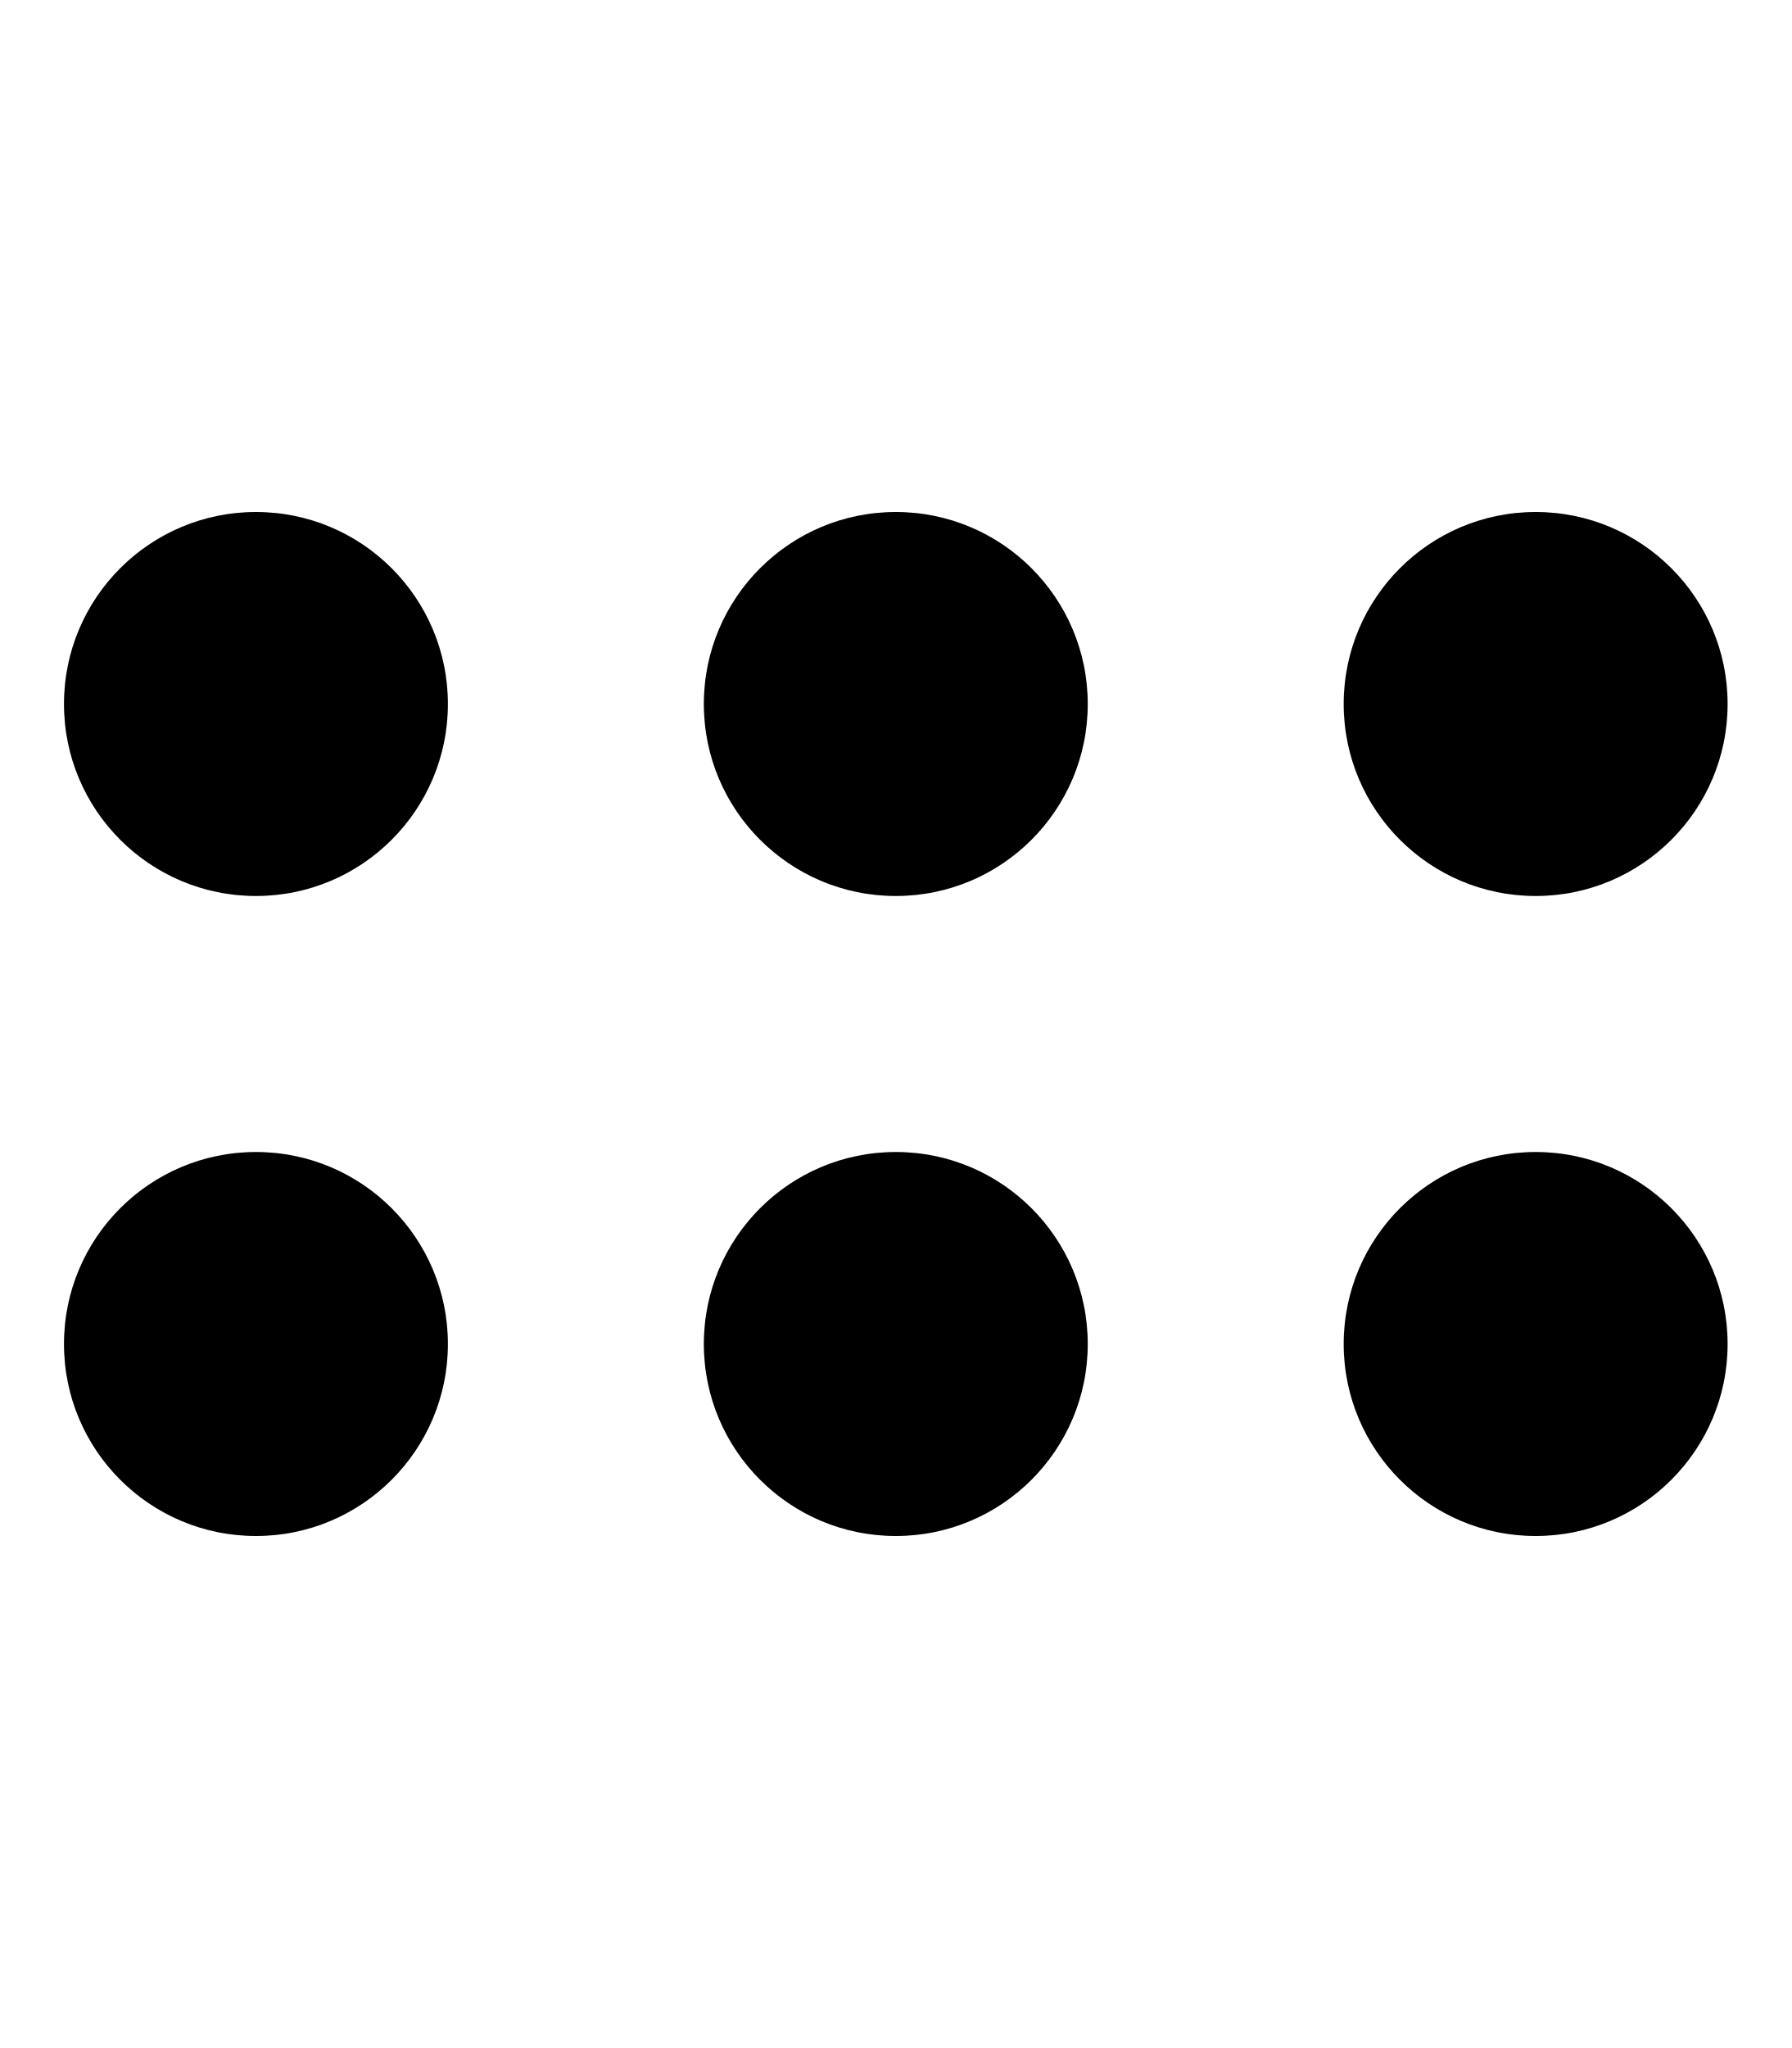
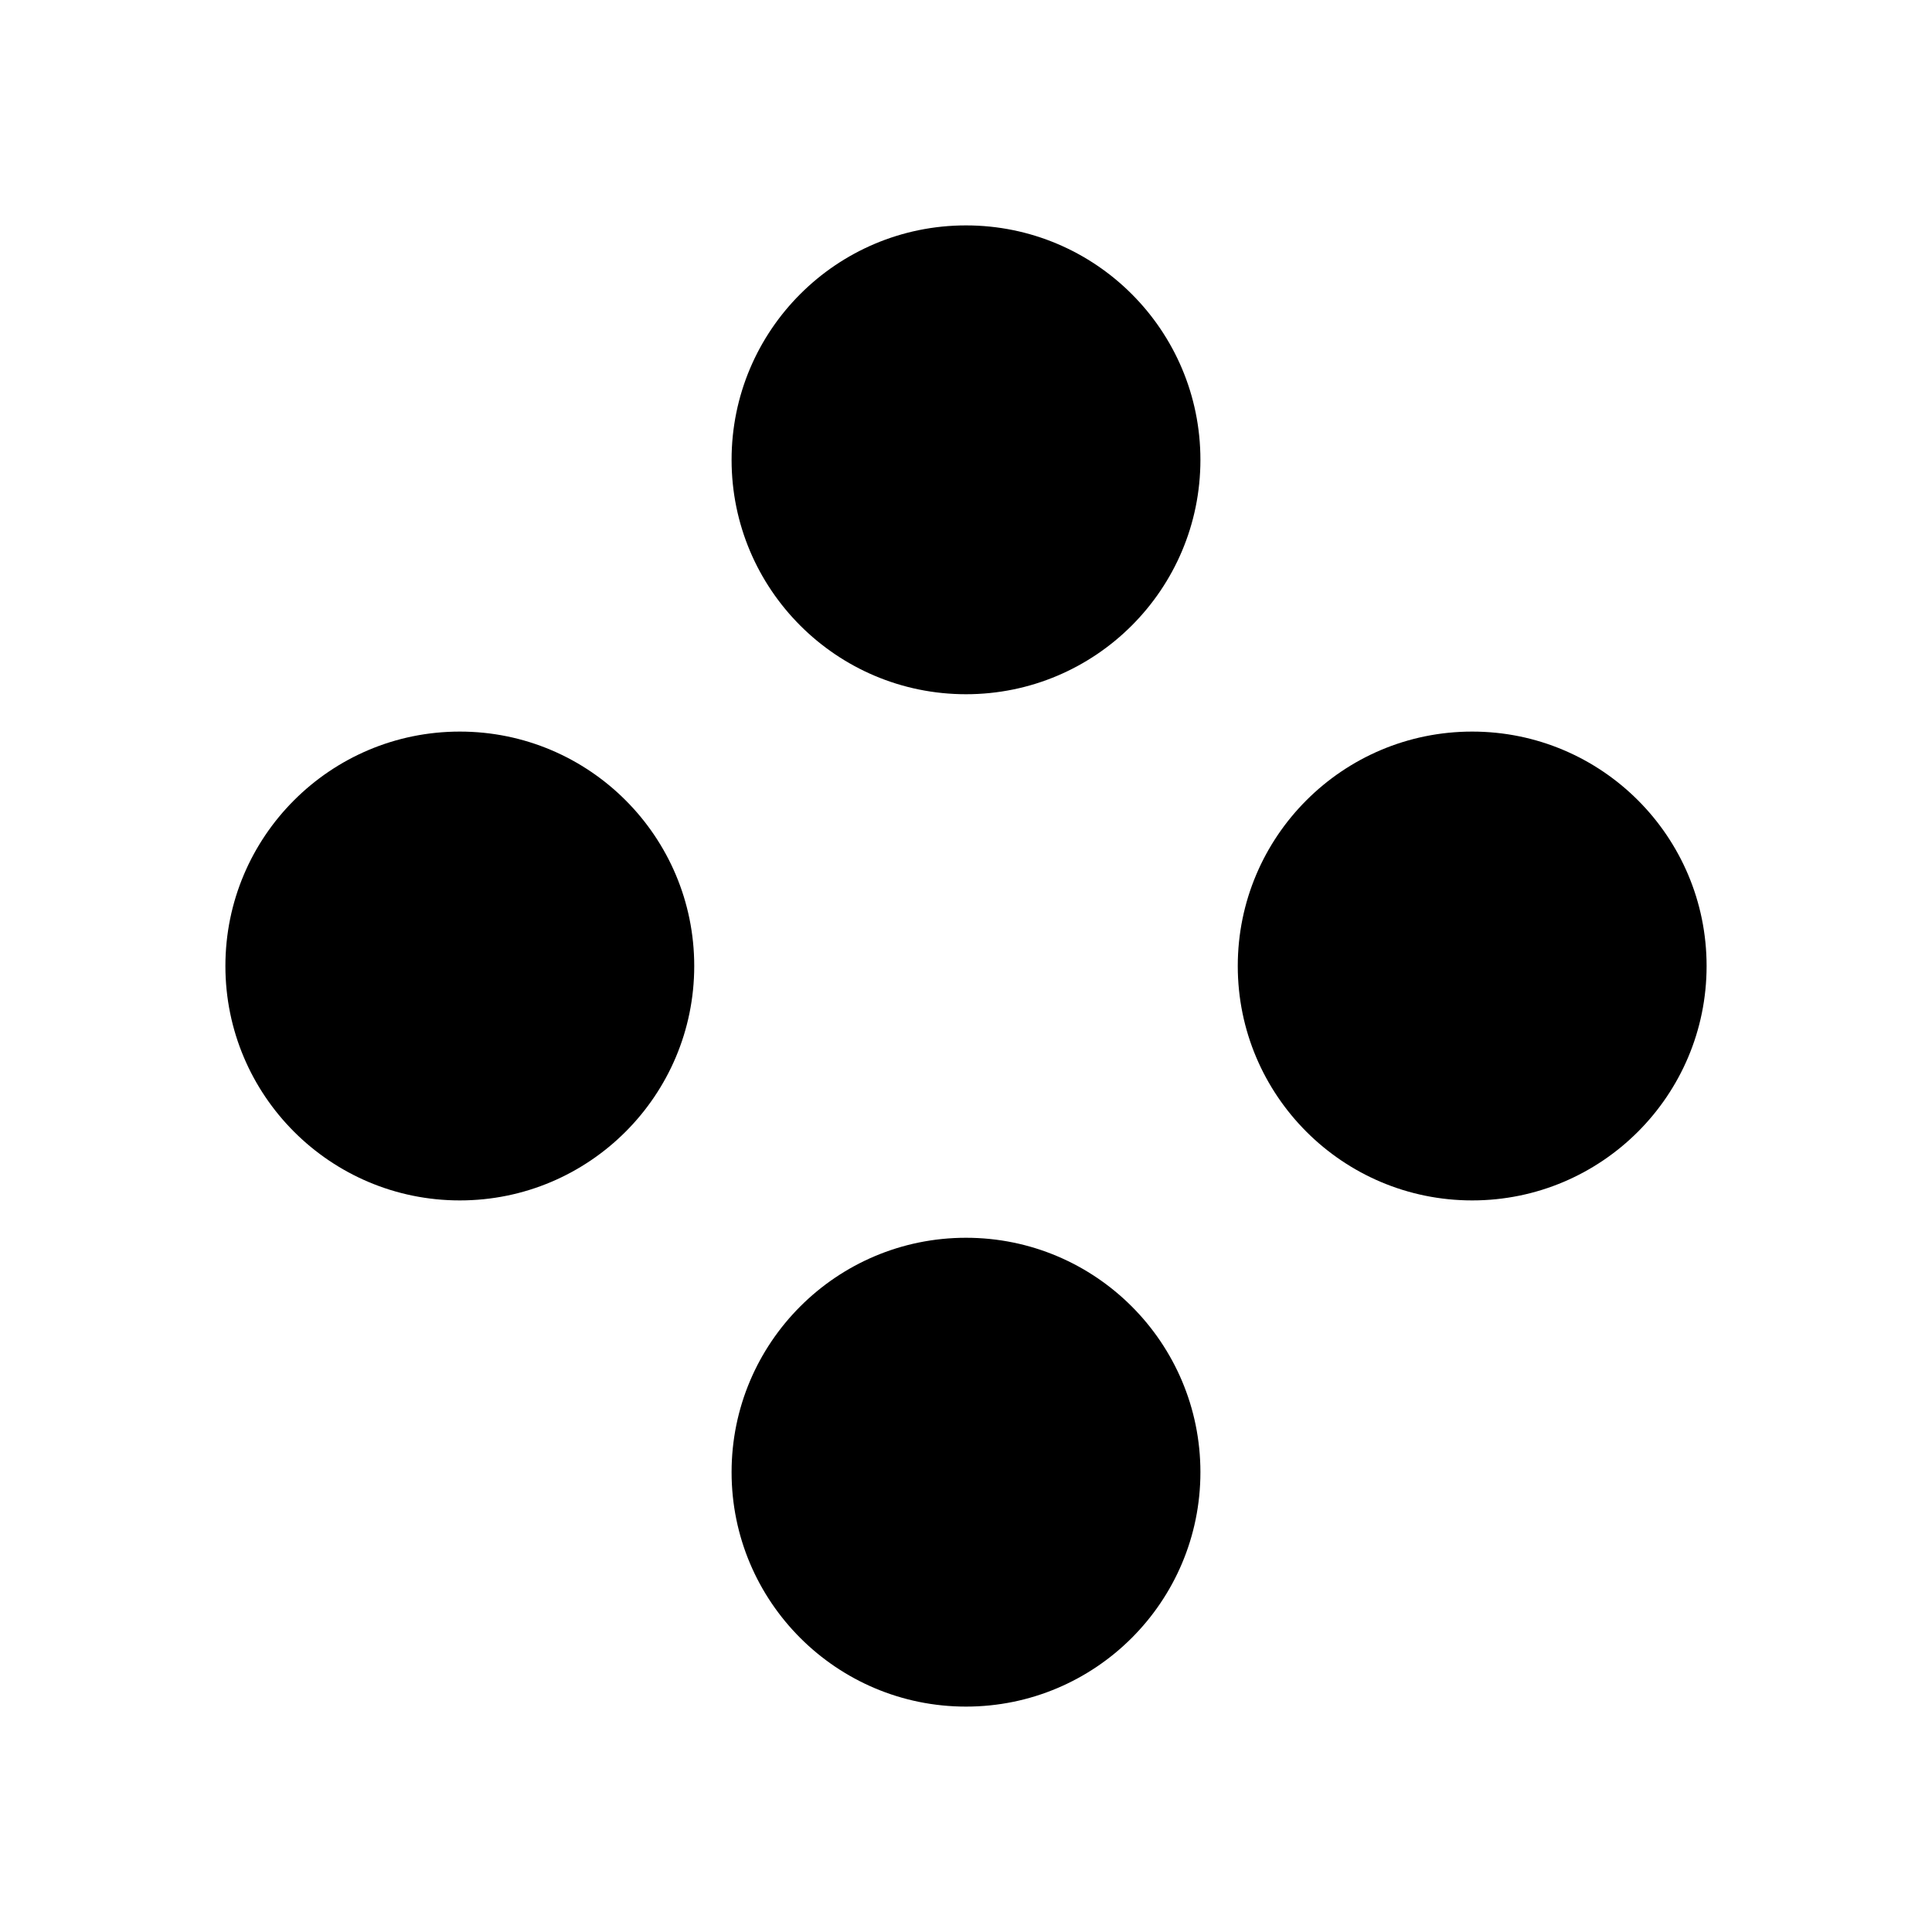
- <svg xmlns="http://www.w3.org/2000/svg" height="1em" viewBox="0 0 448 512">
-   <path d="M336 176a48 48 0 1 0 96 0 48 48 0 1 0 -96 0zm-160 0a48 48 0 1 0 96 0 48 48 0 1 0 -96 0zM64 224a48 48 0 1 0 0-96 48 48 0 1 0 0 96zM336 336a48 48 0 1 0 96 0 48 48 0 1 0 -96 0zM224 384a48 48 0 1 0 0-96 48 48 0 1 0 0 96zM16 336a48 48 0 1 0 96 0 48 48 0 1 0 -96 0z" />
+ <svg xmlns="http://www.w3.org/2000/svg" height="15" viewBox="0 0 15 15" width="15">
+   <path d="m0 0h15v15h-15z" fill="none" />
+   <path d="m7.5 9.61c1.005 0 1.82.815 1.82 1.82s-.815 1.82-1.82 1.82-1.82-.815-1.82-1.82.815-1.82 1.82-1.82z" />
+   <path d="m3.57 5.68c1.005 0 1.82.815 1.82 1.82s-.815 1.82-1.82 1.82-1.82-.815-1.82-1.82.815-1.82 1.82-1.82z" />
+   <path d="m11.43 5.68c1.005 0 1.82.815 1.82 1.82s-.815 1.82-1.82 1.82-1.82-.815-1.82-1.82.815-1.82 1.82-1.82z" />
+   <path d="m7.5 1.75c1.005 0 1.82.815 1.82 1.82s-.815 1.82-1.82 1.82-1.82-.815-1.82-1.82.815-1.82 1.82-1.82z" />
</svg>
